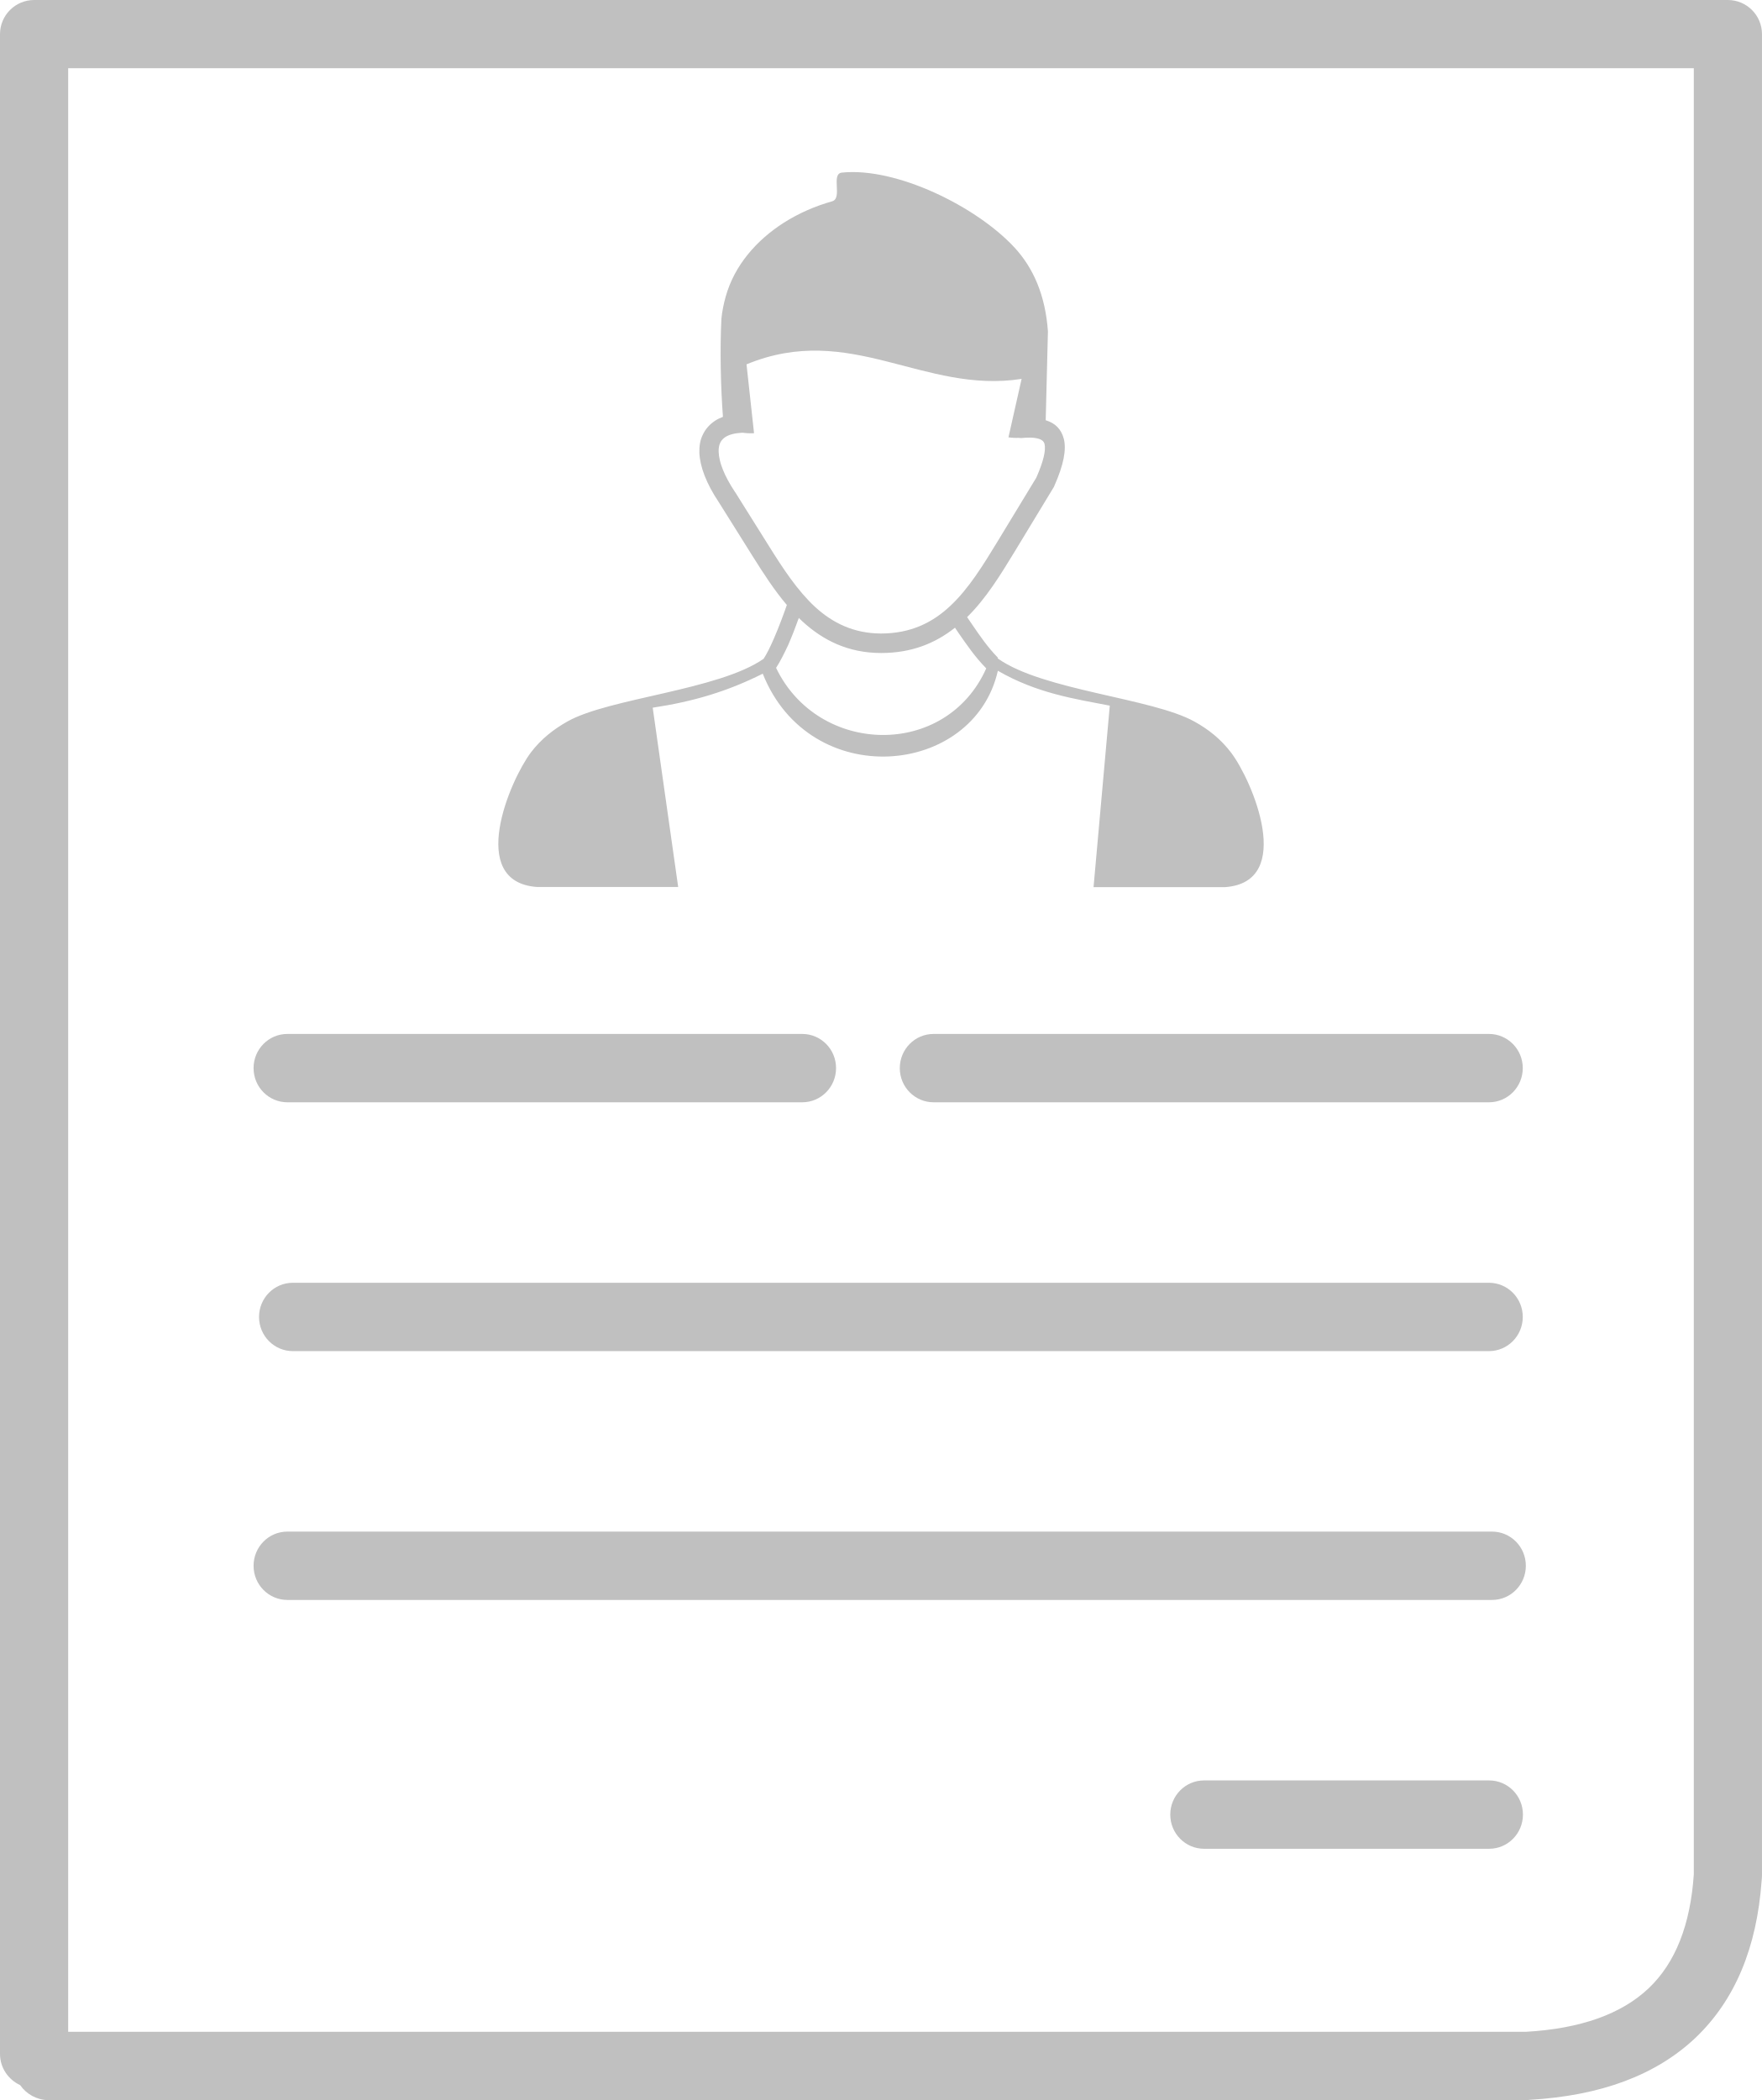
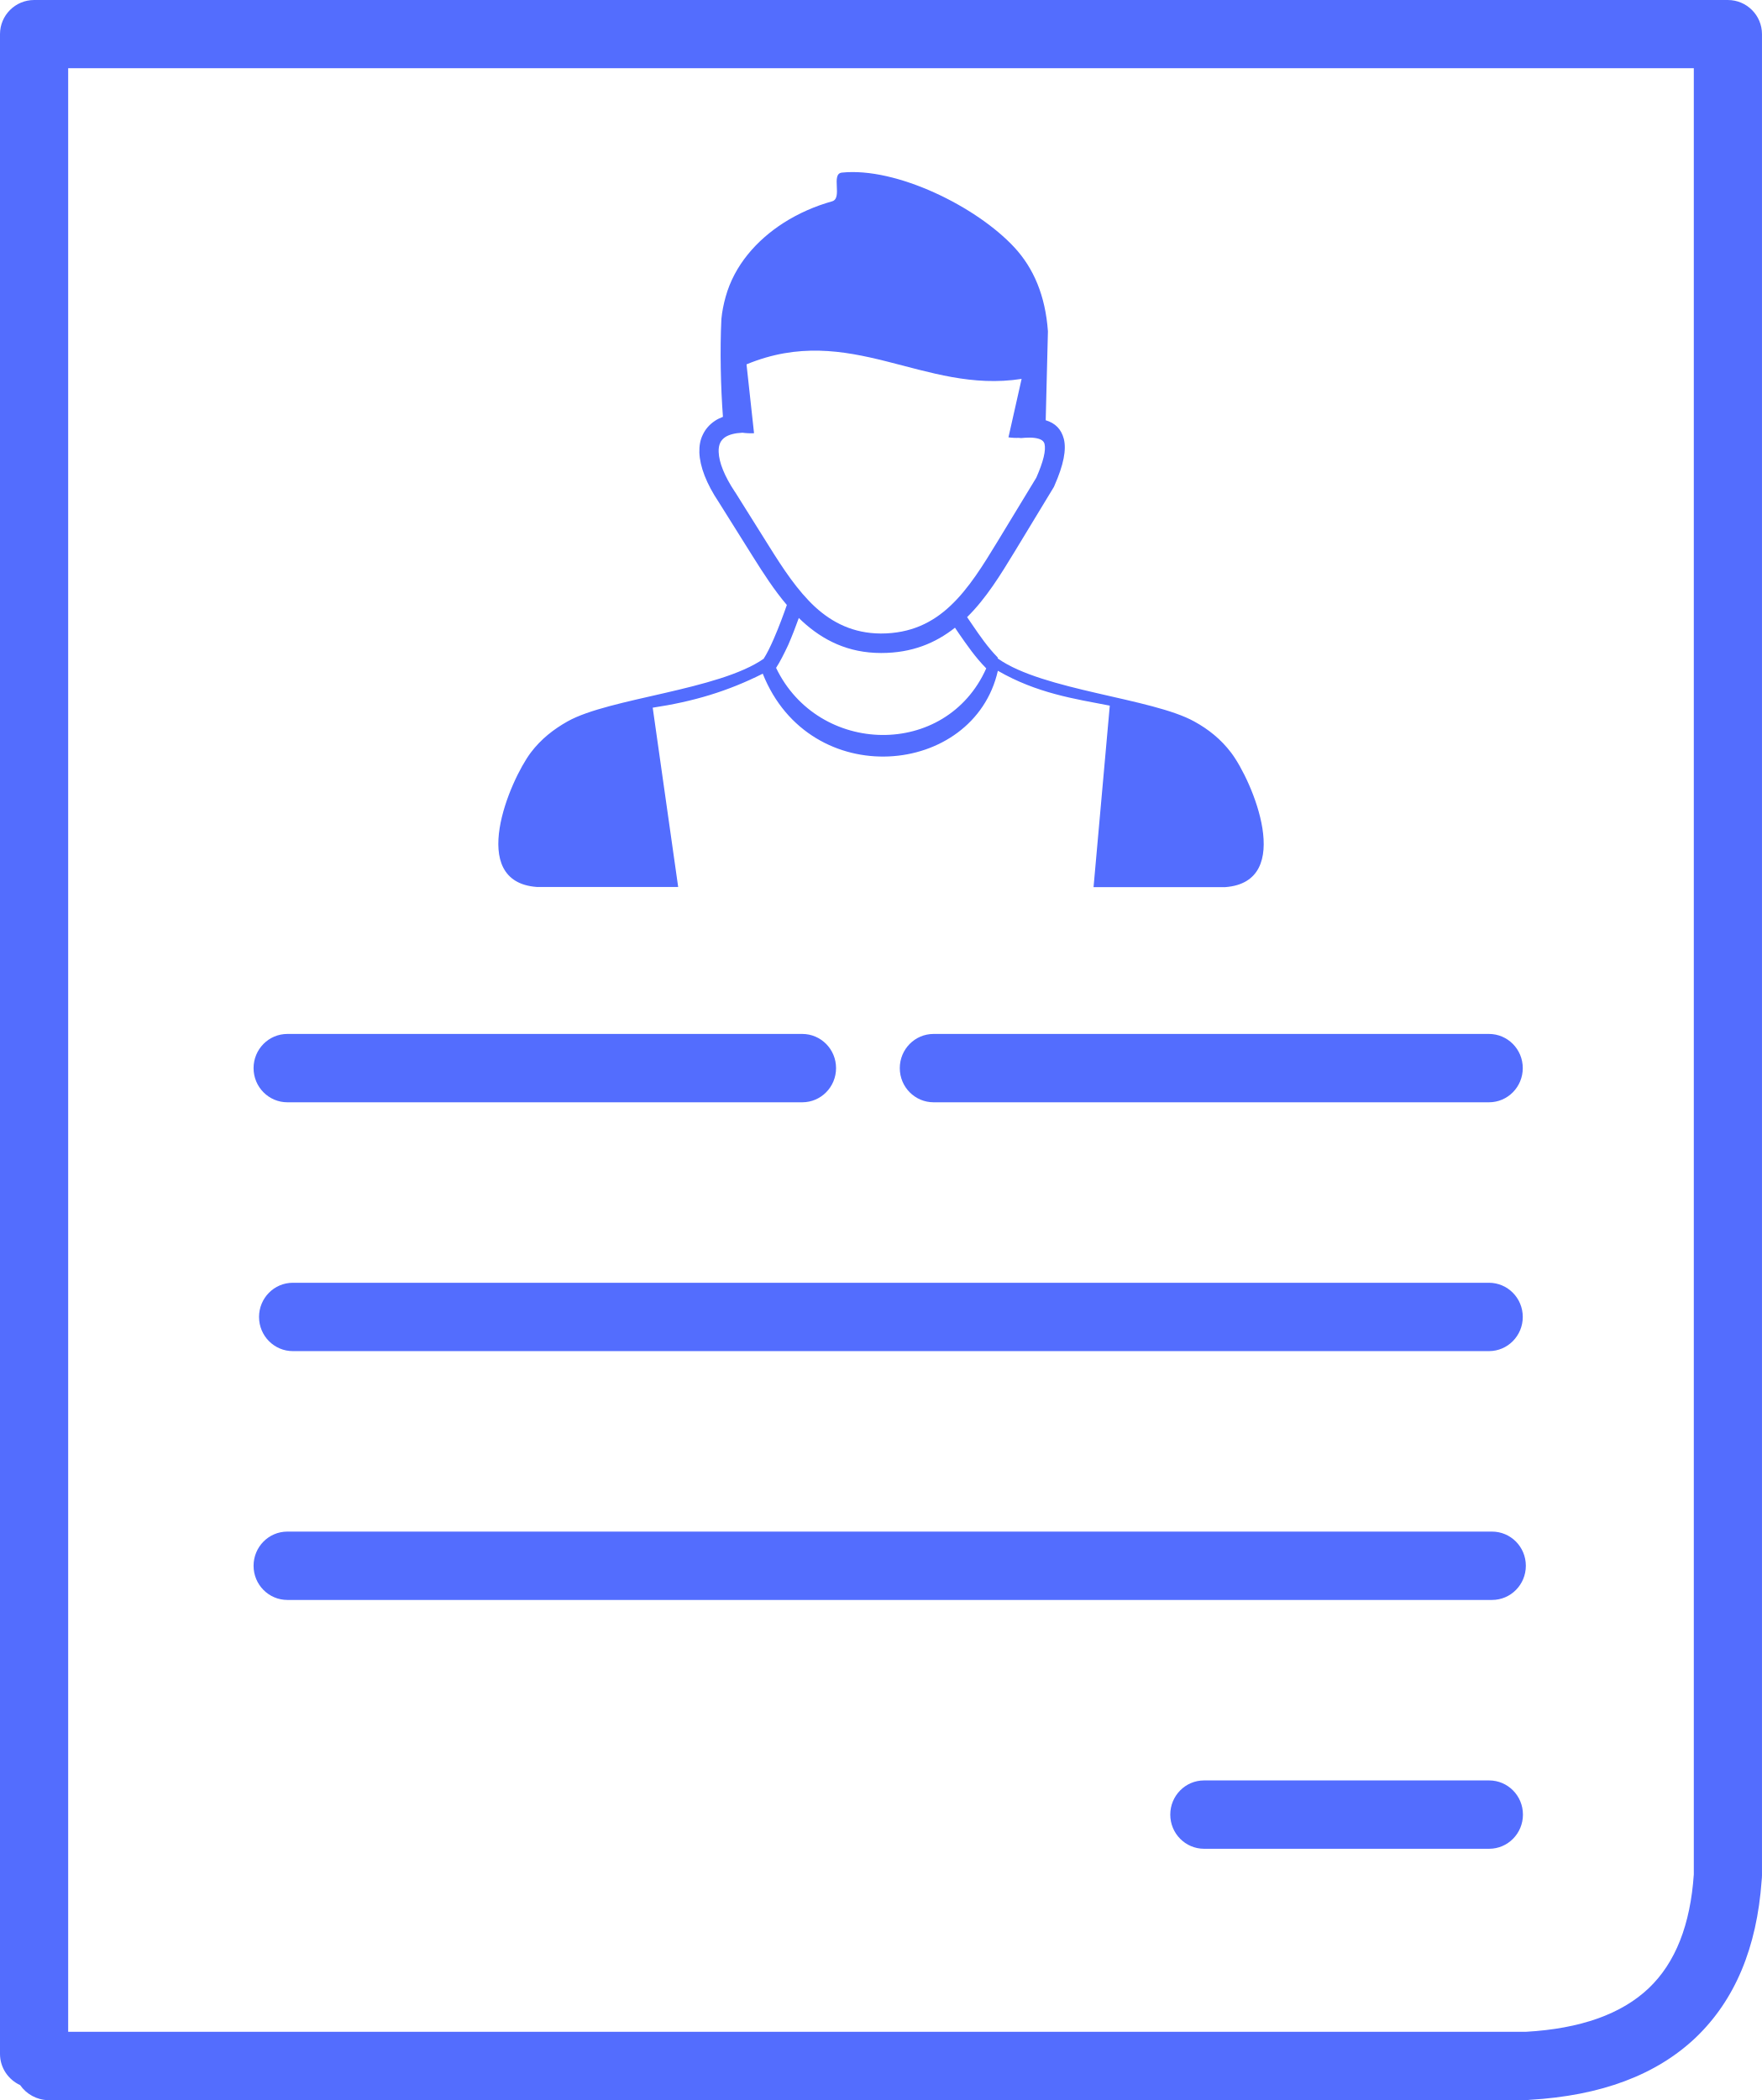
<svg xmlns="http://www.w3.org/2000/svg" version="1.1" id="Layer_1" x="0px" y="0px" viewBox="0 0 103.12 122.88" style="enable-background:new 0 0 103.12 122.88" xml:space="preserve">
  <g>
-     <path fill="#C0C0C0" d="M1.18,122.01C0.49,121.69,0,121,0,120.18V2c0-1.1,0.89-2,2-2H21.4h79.72c1.1,0,2,0.89,2,2v107.73 c0,0.11-0.01,0.21-0.02,0.31c-0.28,3.93-1.56,6.99-3.86,9.19c-2.3,2.18-5.53,3.4-9.72,3.64c-0.09,0.01-0.17,0.02-0.26,0.02H2.83 C2.15,122.88,1.54,122.53,1.18,122.01L1.18,122.01z M45.42,39.08c2.47,5.14,9.94,5.32,12.3,0.03c-0.64-0.65-1.12-1.35-1.6-2.04 c-0.08-0.11-0.16-0.23-0.23-0.34c-1.14,0.9-2.52,1.48-4.32,1.48c-1.94,0-3.41-0.75-4.61-1.85c-0.07-0.07-0.14-0.13-0.21-0.2 c-0.17,0.48-0.39,1.05-0.62,1.58C45.89,38.25,45.65,38.73,45.42,39.08L45.42,39.08L45.42,39.08z M58.41,38.54 c2.63,1.86,9.03,2.31,11.49,3.68c0.82,0.45,1.55,1.03,2.15,1.82c1.24,1.63,3.76,7.56-0.34,7.87H64l0.95-10.62 c-2.07-0.4-4.26-0.72-6.55-2.04c-1.41,6.21-11,7.1-13.76,0.17c-2.05,1.03-4.05,1.63-6.44,1.99l1.49,10.49h-8.28 c-4.1-0.31-1.57-6.24-0.34-7.87c0.59-0.78,1.33-1.36,2.15-1.82c2.45-1.37,8.82-1.82,11.47-3.66c0.19-0.29,0.4-0.72,0.6-1.18 c0.3-0.69,0.58-1.45,0.76-1.97c-0.74-0.87-1.37-1.85-1.98-2.82l-2-3.19c-0.73-1.09-1.11-2.09-1.14-2.91 c-0.01-0.39,0.05-0.74,0.2-1.04c0.15-0.32,0.38-0.59,0.69-0.8c0.14-0.1,0.31-0.18,0.49-0.25c-0.13-1.73-0.18-3.91-0.09-5.73 c0.04-0.43,0.13-0.87,0.25-1.3c0.51-1.83,1.8-3.3,3.39-4.32c0.88-0.56,1.84-0.98,2.84-1.26c0.63-0.18-0.09-1.61,0.57-1.68 c3.18-0.33,7.88,1.98,10.1,4.38c1.11,1.2,1.81,2.8,1.96,4.91l-0.13,5.2v0c0.56,0.17,0.91,0.52,1.06,1.09 c0.16,0.63-0.01,1.52-0.55,2.74l0,0c-0.01,0.02-0.02,0.04-0.03,0.07l-2.28,3.76c-0.84,1.38-1.69,2.77-2.8,3.86 c0.1,0.14,0.2,0.29,0.3,0.44c0.45,0.66,0.91,1.33,1.49,1.92C58.38,38.5,58.4,38.52,58.41,38.54L58.41,38.54L58.41,38.54z M43.45,25.32c-0.44,0.02-0.78,0.11-1.01,0.26c-0.13,0.09-0.23,0.2-0.29,0.33c-0.07,0.15-0.1,0.33-0.09,0.54 c0.02,0.61,0.34,1.41,0.95,2.33l0.01,0.01l2,3.19c0.8,1.28,1.65,2.58,2.69,3.54c1.01,0.92,2.23,1.54,3.84,1.55 c1.75,0,3.03-0.64,4.07-1.62c1.08-1.01,1.93-2.4,2.77-3.78l2.26-3.72c0.42-0.96,0.57-1.6,0.48-1.98c-0.06-0.22-0.3-0.33-0.73-0.36 c-0.09,0-0.18-0.01-0.27,0c-0.1,0-0.21,0.01-0.32,0.02c-0.06,0.01-0.12,0-0.17-0.01c-0.2,0.01-0.41,0-0.62-0.03l0.77-3.42 c-5.74,0.9-10.03-3.36-16.1-0.85l0.44,4.03C43.9,25.36,43.67,25.35,43.45,25.32L43.45,25.32L43.45,25.32L43.45,25.32z M70.47,108.18c-1.09,0-1.98-0.89-1.98-2c0-1.1,0.88-2,1.98-2h16.68c1.09,0,1.98,0.89,1.98,2c0,1.1-0.88,2-1.98,2H70.47 L70.47,108.18z M16.82,93.62c-1.09,0-1.98-0.89-1.98-2c0-1.1,0.88-2,1.98-2h70.5c1.09,0,1.98,0.89,1.98,2c0,1.1-0.88,2-1.98,2 H16.82L16.82,93.62z M17.14,79.06c-1.09,0-1.98-0.89-1.98-2c0-1.1,0.88-2,1.98-2h70c1.09,0,1.98,0.89,1.98,2c0,1.1-0.88,2-1.98,2 H17.14L17.14,79.06z M16.82,64.5c-1.09,0-1.98-0.89-1.98-2c0-1.1,0.88-2,1.98-2h30.13c1.09,0,1.98,0.89,1.98,2c0,1.1-0.88,2-1.98,2 H16.82L16.82,64.5z M54.64,64.5c-1.09,0-1.98-0.89-1.98-2c0-1.1,0.88-2,1.98-2h32.5c1.09,0,1.98,0.89,1.98,2c0,1.1-0.88,2-1.98,2 H54.64L54.64,64.5z M99.13,109.68V3.99H21.4H3.99v114.9h85.26l0.04,0c3.21-0.18,5.61-1.04,7.2-2.55 C98.06,114.85,98.93,112.62,99.13,109.68L99.13,109.68z" />
+     <path fill="#536DFE" d="M1.18,122.01C0.49,121.69,0,121,0,120.18V2c0-1.1,0.89-2,2-2H21.4h79.72c1.1,0,2,0.89,2,2v107.73 c0,0.11-0.01,0.21-0.02,0.31c-0.28,3.93-1.56,6.99-3.86,9.19c-2.3,2.18-5.53,3.4-9.72,3.64c-0.09,0.01-0.17,0.02-0.26,0.02H2.83 C2.15,122.88,1.54,122.53,1.18,122.01L1.18,122.01z M45.42,39.08c2.47,5.14,9.94,5.32,12.3,0.03c-0.64-0.65-1.12-1.35-1.6-2.04 c-0.08-0.11-0.16-0.23-0.23-0.34c-1.14,0.9-2.52,1.48-4.32,1.48c-1.94,0-3.41-0.75-4.61-1.85c-0.07-0.07-0.14-0.13-0.21-0.2 c-0.17,0.48-0.39,1.05-0.62,1.58C45.89,38.25,45.65,38.73,45.42,39.08L45.42,39.08L45.42,39.08z M58.41,38.54 c2.63,1.86,9.03,2.31,11.49,3.68c0.82,0.45,1.55,1.03,2.15,1.82c1.24,1.63,3.76,7.56-0.34,7.87H64l0.95-10.62 c-2.07-0.4-4.26-0.72-6.55-2.04c-1.41,6.21-11,7.1-13.76,0.17c-2.05,1.03-4.05,1.63-6.44,1.99l1.49,10.49h-8.28 c-4.1-0.31-1.57-6.24-0.34-7.87c0.59-0.78,1.33-1.36,2.15-1.82c2.45-1.37,8.82-1.82,11.47-3.66c0.19-0.29,0.4-0.72,0.6-1.18 c0.3-0.69,0.58-1.45,0.76-1.97c-0.74-0.87-1.37-1.85-1.98-2.82l-2-3.19c-0.73-1.09-1.11-2.09-1.14-2.91 c-0.01-0.39,0.05-0.74,0.2-1.04c0.15-0.32,0.38-0.59,0.69-0.8c0.14-0.1,0.31-0.18,0.49-0.25c-0.13-1.73-0.18-3.91-0.09-5.73 c0.04-0.43,0.13-0.87,0.25-1.3c0.51-1.83,1.8-3.3,3.39-4.32c0.88-0.56,1.84-0.98,2.84-1.26c0.63-0.18-0.09-1.61,0.57-1.68 c3.18-0.33,7.88,1.98,10.1,4.38c1.11,1.2,1.81,2.8,1.96,4.91l-0.13,5.2v0c0.56,0.17,0.91,0.52,1.06,1.09 c0.16,0.63-0.01,1.52-0.55,2.74l0,0c-0.01,0.02-0.02,0.04-0.03,0.07l-2.28,3.76c-0.84,1.38-1.69,2.77-2.8,3.86 c0.1,0.14,0.2,0.29,0.3,0.44c0.45,0.66,0.91,1.33,1.49,1.92C58.38,38.5,58.4,38.52,58.41,38.54L58.41,38.54L58.41,38.54z M43.45,25.32c-0.44,0.02-0.78,0.11-1.01,0.26c-0.13,0.09-0.23,0.2-0.29,0.33c-0.07,0.15-0.1,0.33-0.09,0.54 c0.02,0.61,0.34,1.41,0.95,2.33l0.01,0.01l2,3.19c0.8,1.28,1.65,2.58,2.69,3.54c1.01,0.92,2.23,1.54,3.84,1.55 c1.75,0,3.03-0.64,4.07-1.62c1.08-1.01,1.93-2.4,2.77-3.78l2.26-3.72c0.42-0.96,0.57-1.6,0.48-1.98c-0.06-0.22-0.3-0.33-0.73-0.36 c-0.09,0-0.18-0.01-0.27,0c-0.1,0-0.21,0.01-0.32,0.02c-0.06,0.01-0.12,0-0.17-0.01c-0.2,0.01-0.41,0-0.62-0.03l0.77-3.42 c-5.74,0.9-10.03-3.36-16.1-0.85l0.44,4.03C43.9,25.36,43.67,25.35,43.45,25.32L43.45,25.32L43.45,25.32L43.45,25.32z M70.47,108.18c-1.09,0-1.98-0.89-1.98-2c0-1.1,0.88-2,1.98-2h16.68c1.09,0,1.98,0.89,1.98,2c0,1.1-0.88,2-1.98,2H70.47 L70.47,108.18z M16.82,93.62c-1.09,0-1.98-0.89-1.98-2c0-1.1,0.88-2,1.98-2h70.5c1.09,0,1.98,0.89,1.98,2c0,1.1-0.88,2-1.98,2 H16.82L16.82,93.62z M17.14,79.06c-1.09,0-1.98-0.89-1.98-2c0-1.1,0.88-2,1.98-2h70c1.09,0,1.98,0.89,1.98,2c0,1.1-0.88,2-1.98,2 H17.14L17.14,79.06z M16.82,64.5c-1.09,0-1.98-0.89-1.98-2c0-1.1,0.88-2,1.98-2h30.13c1.09,0,1.98,0.89,1.98,2c0,1.1-0.88,2-1.98,2 H16.82L16.82,64.5z M54.64,64.5c-1.09,0-1.98-0.89-1.98-2c0-1.1,0.88-2,1.98-2h32.5c1.09,0,1.98,0.89,1.98,2c0,1.1-0.88,2-1.98,2 H54.64L54.64,64.5z M99.13,109.68V3.99H21.4H3.99v114.9h85.26l0.04,0c3.21-0.18,5.61-1.04,7.2-2.55 C98.06,114.85,98.93,112.62,99.13,109.68L99.13,109.68z" />
  </g>
</svg>
